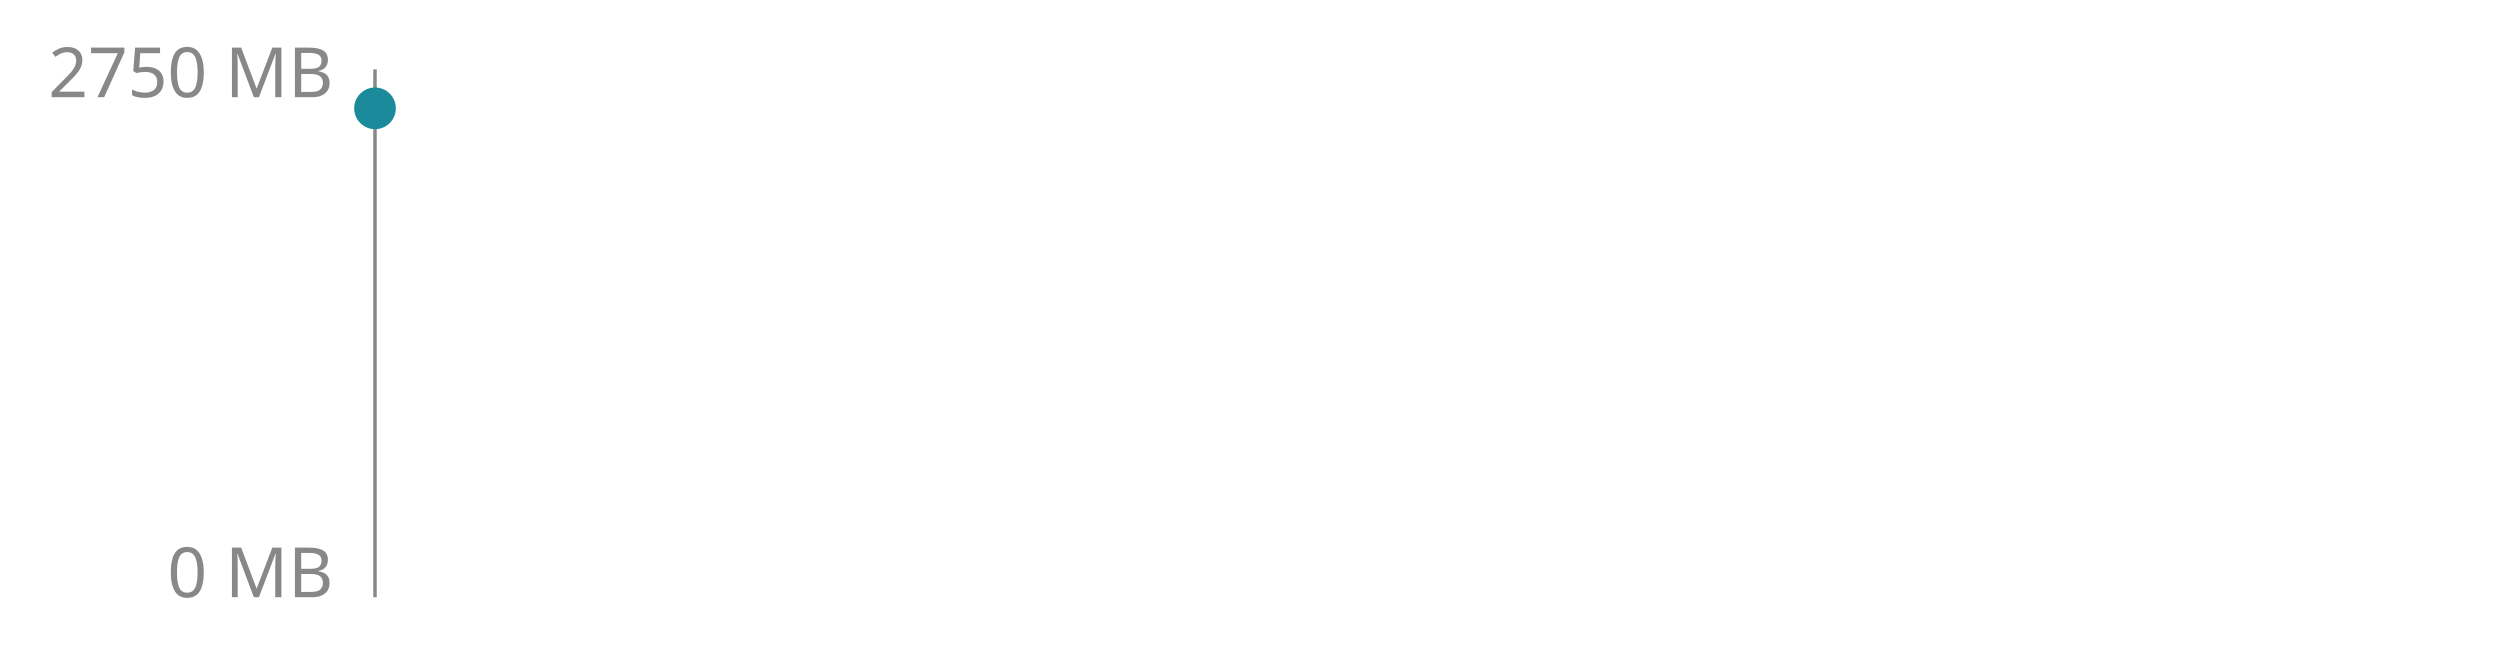
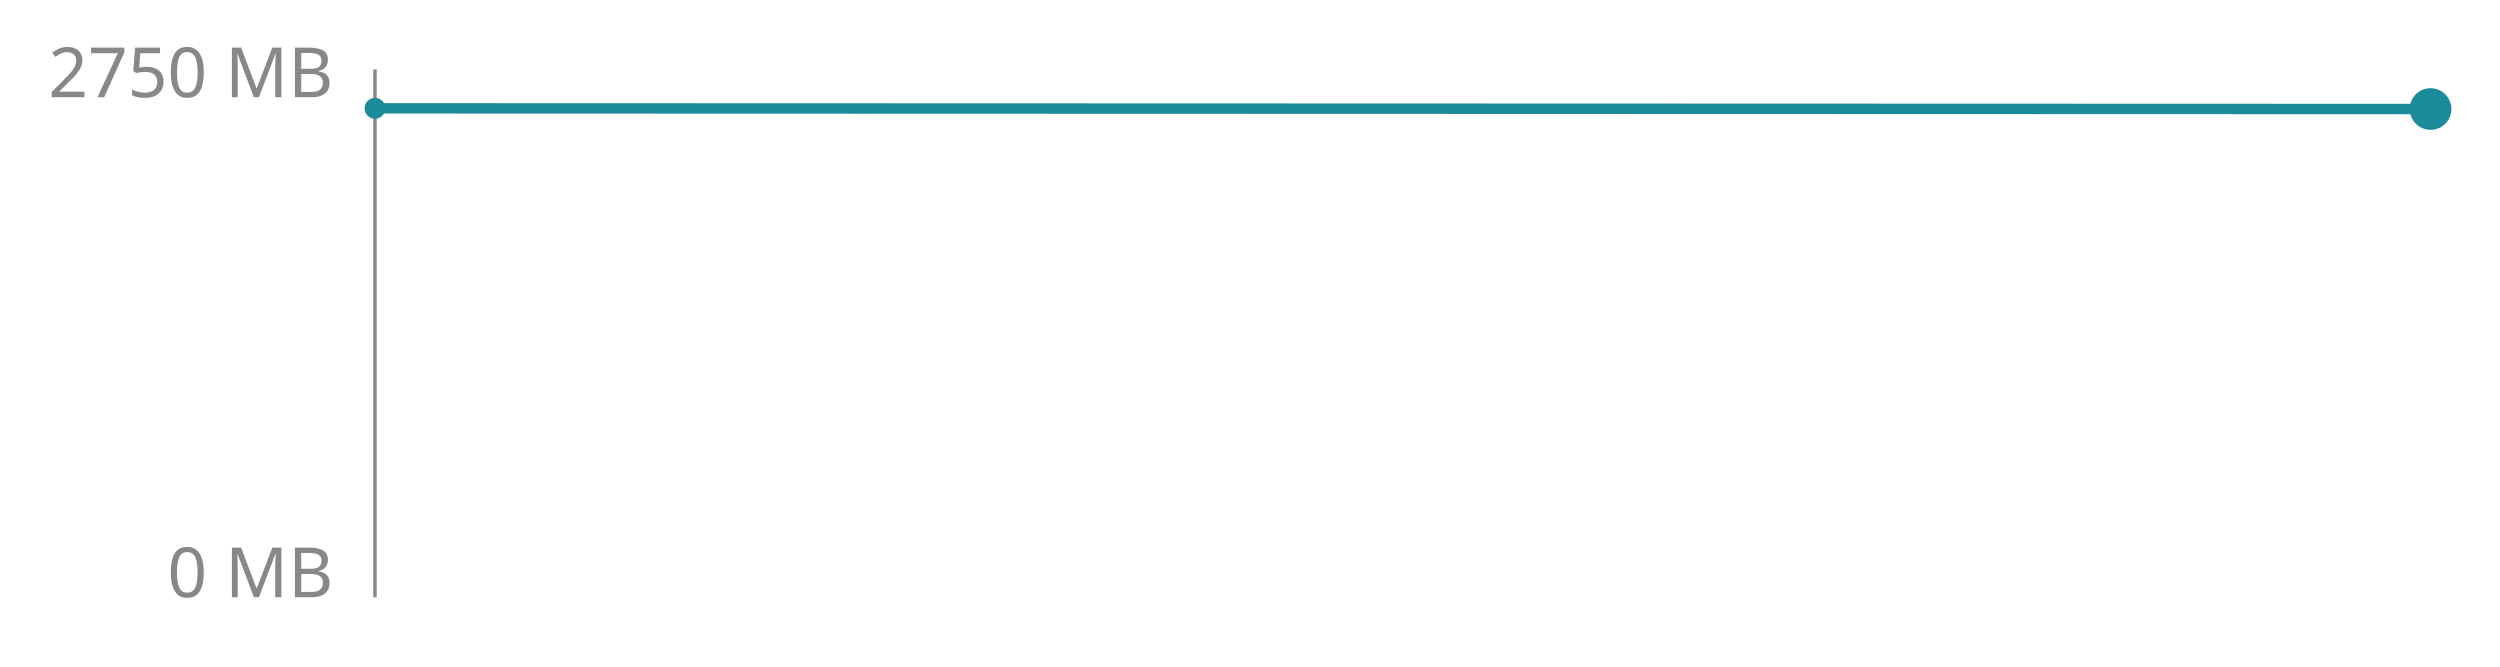
<svg xmlns="http://www.w3.org/2000/svg" width="360" height="96" viewBox="0 0 360 96" font-family="sans-serif" font-size="10">
  <text x="48" y="14" text-anchor="end" fill="#888">2750 MB</text>
  <text x="48" y="86" text-anchor="end" fill="#888">0 MB</text>
  <line x1="54" y1="10" x2="54" y2="86" stroke="#888" stroke-width="0.5" />
-   <polyline points="54.0,15.6" fill="none" stroke="#1b8a9a" stroke-width="1.5" />
-   <circle cx="54.0" cy="15.6" r="3" fill="#1b8a9a" />
+   <polyline points="54.0,15.6 350.0,15.7" fill="none" stroke="#1b8a9a" stroke-width="1.5" />
+   <circle cx="54.0" cy="15.6" r="1.5" fill="#1b8a9a" />
+   <circle cx="350.0" cy="15.7" r="3" fill="#1b8a9a" />
</svg>
